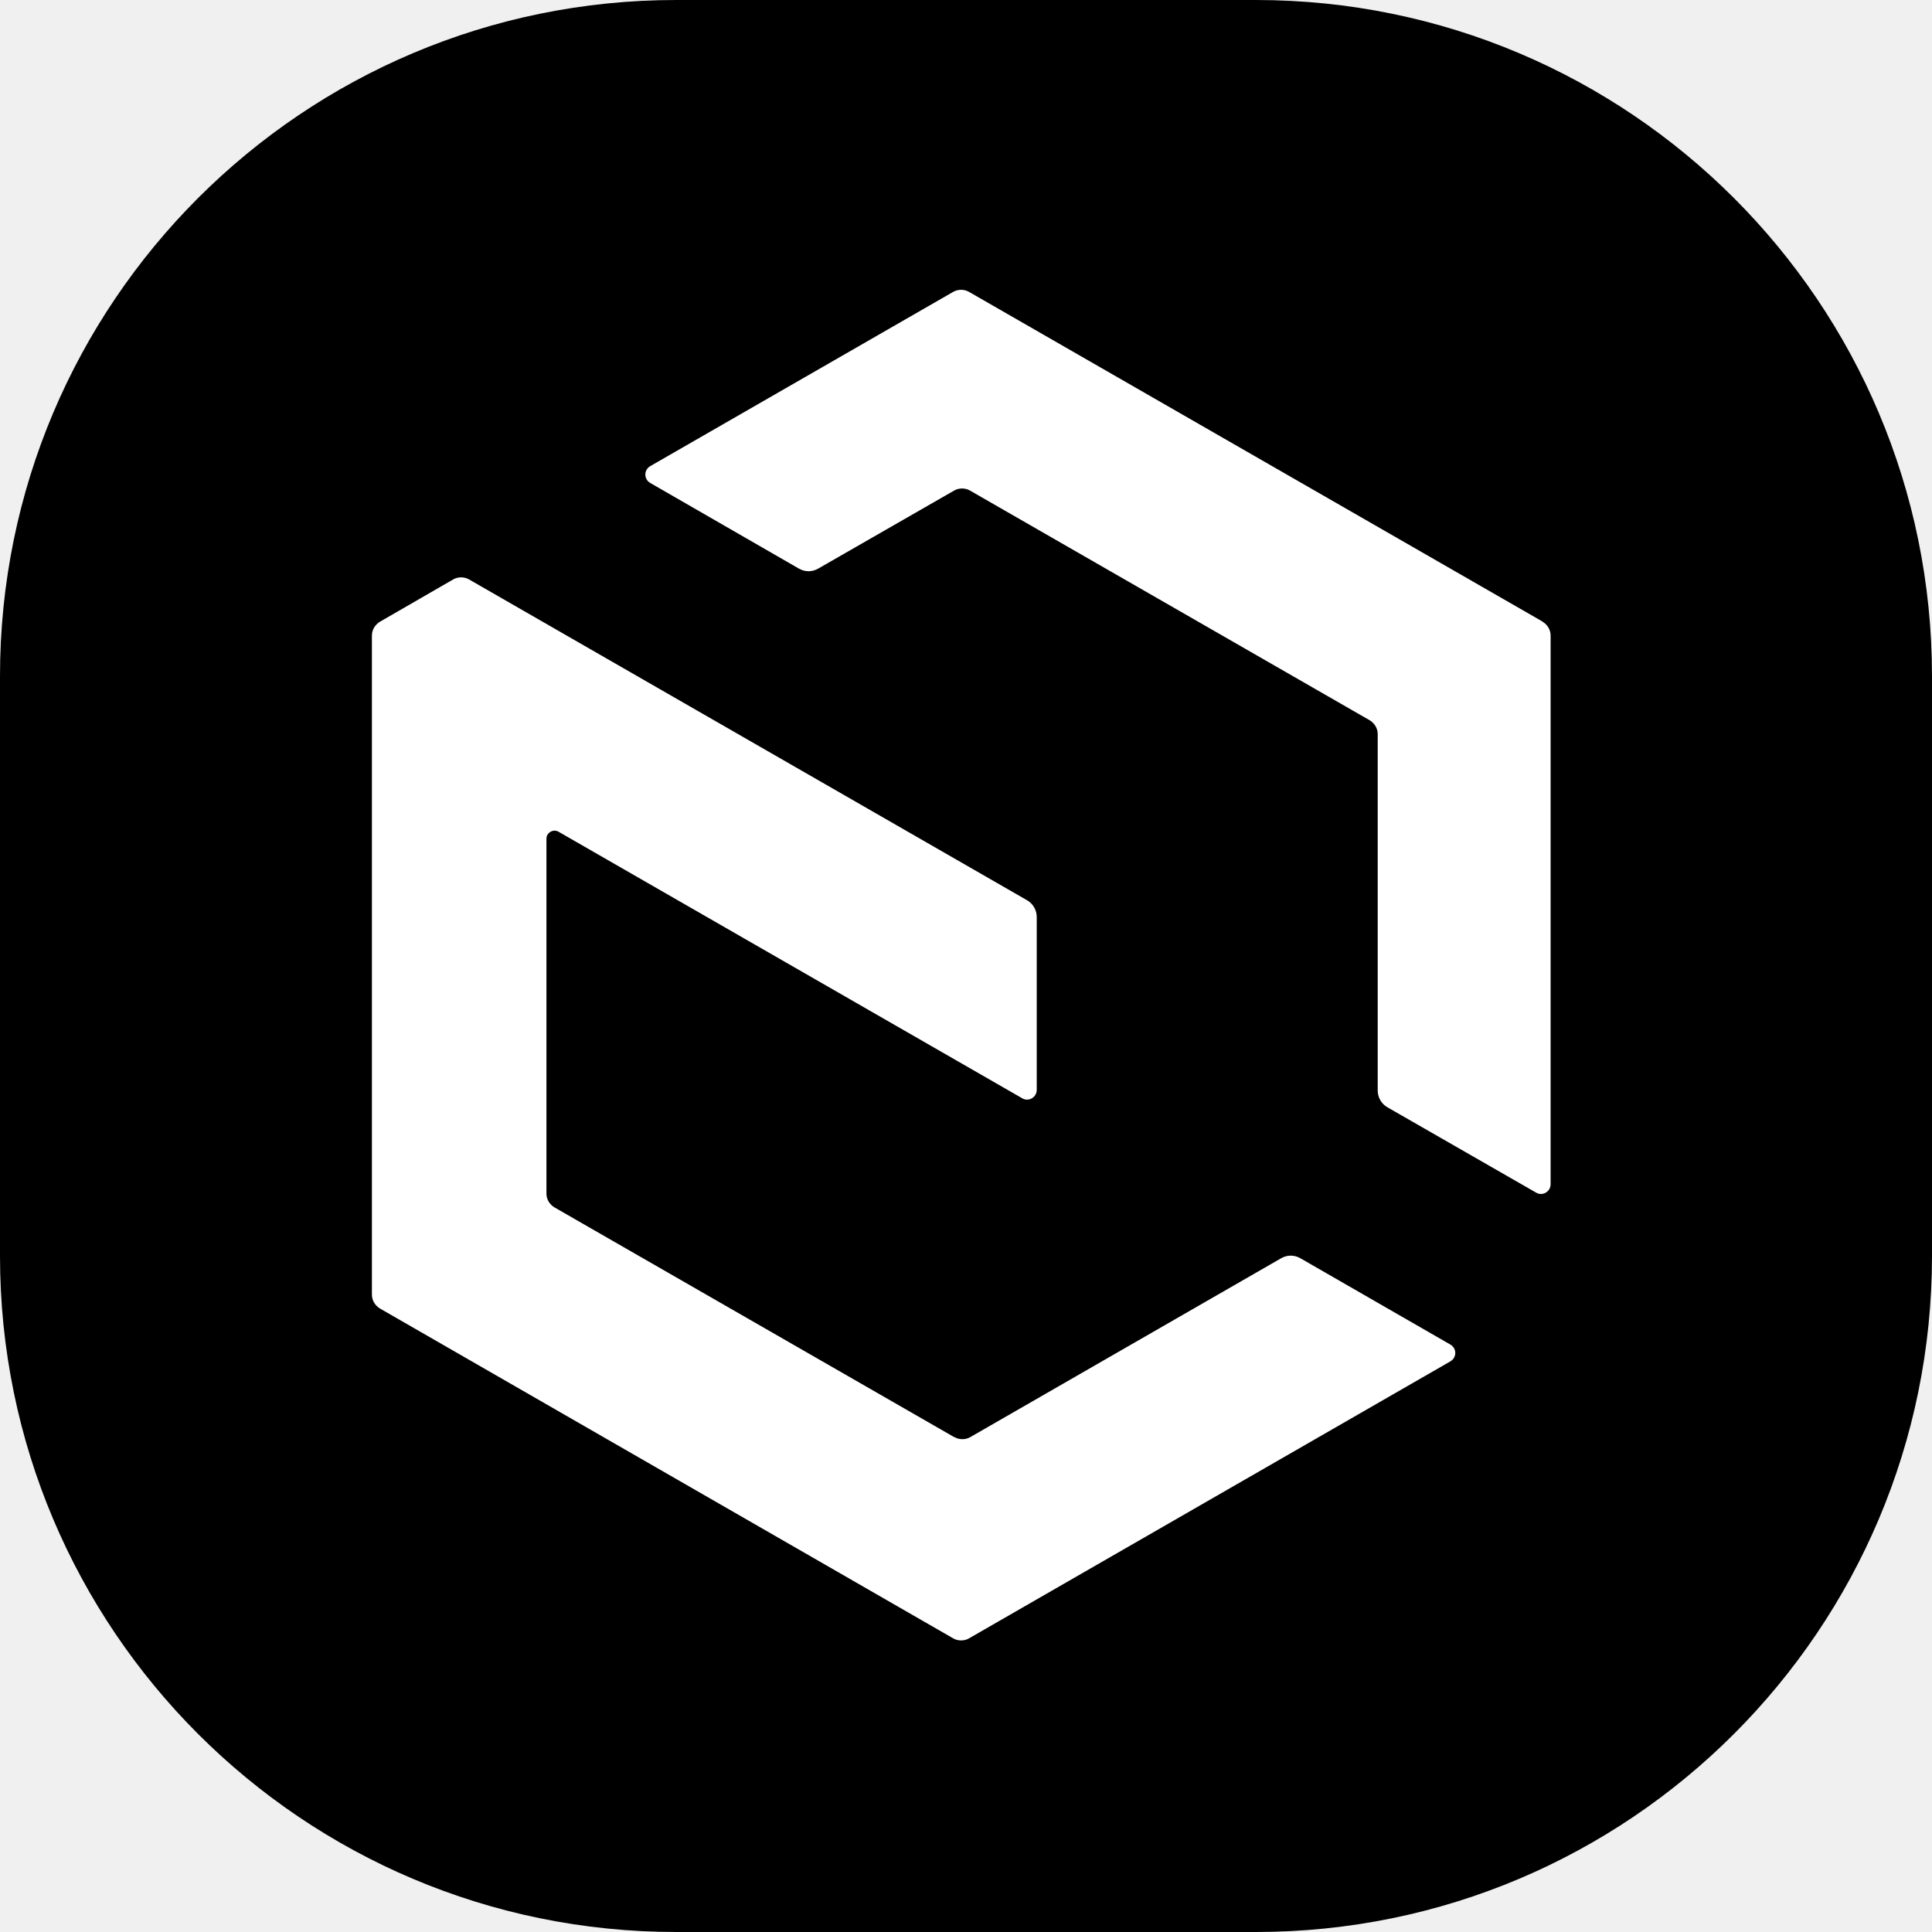
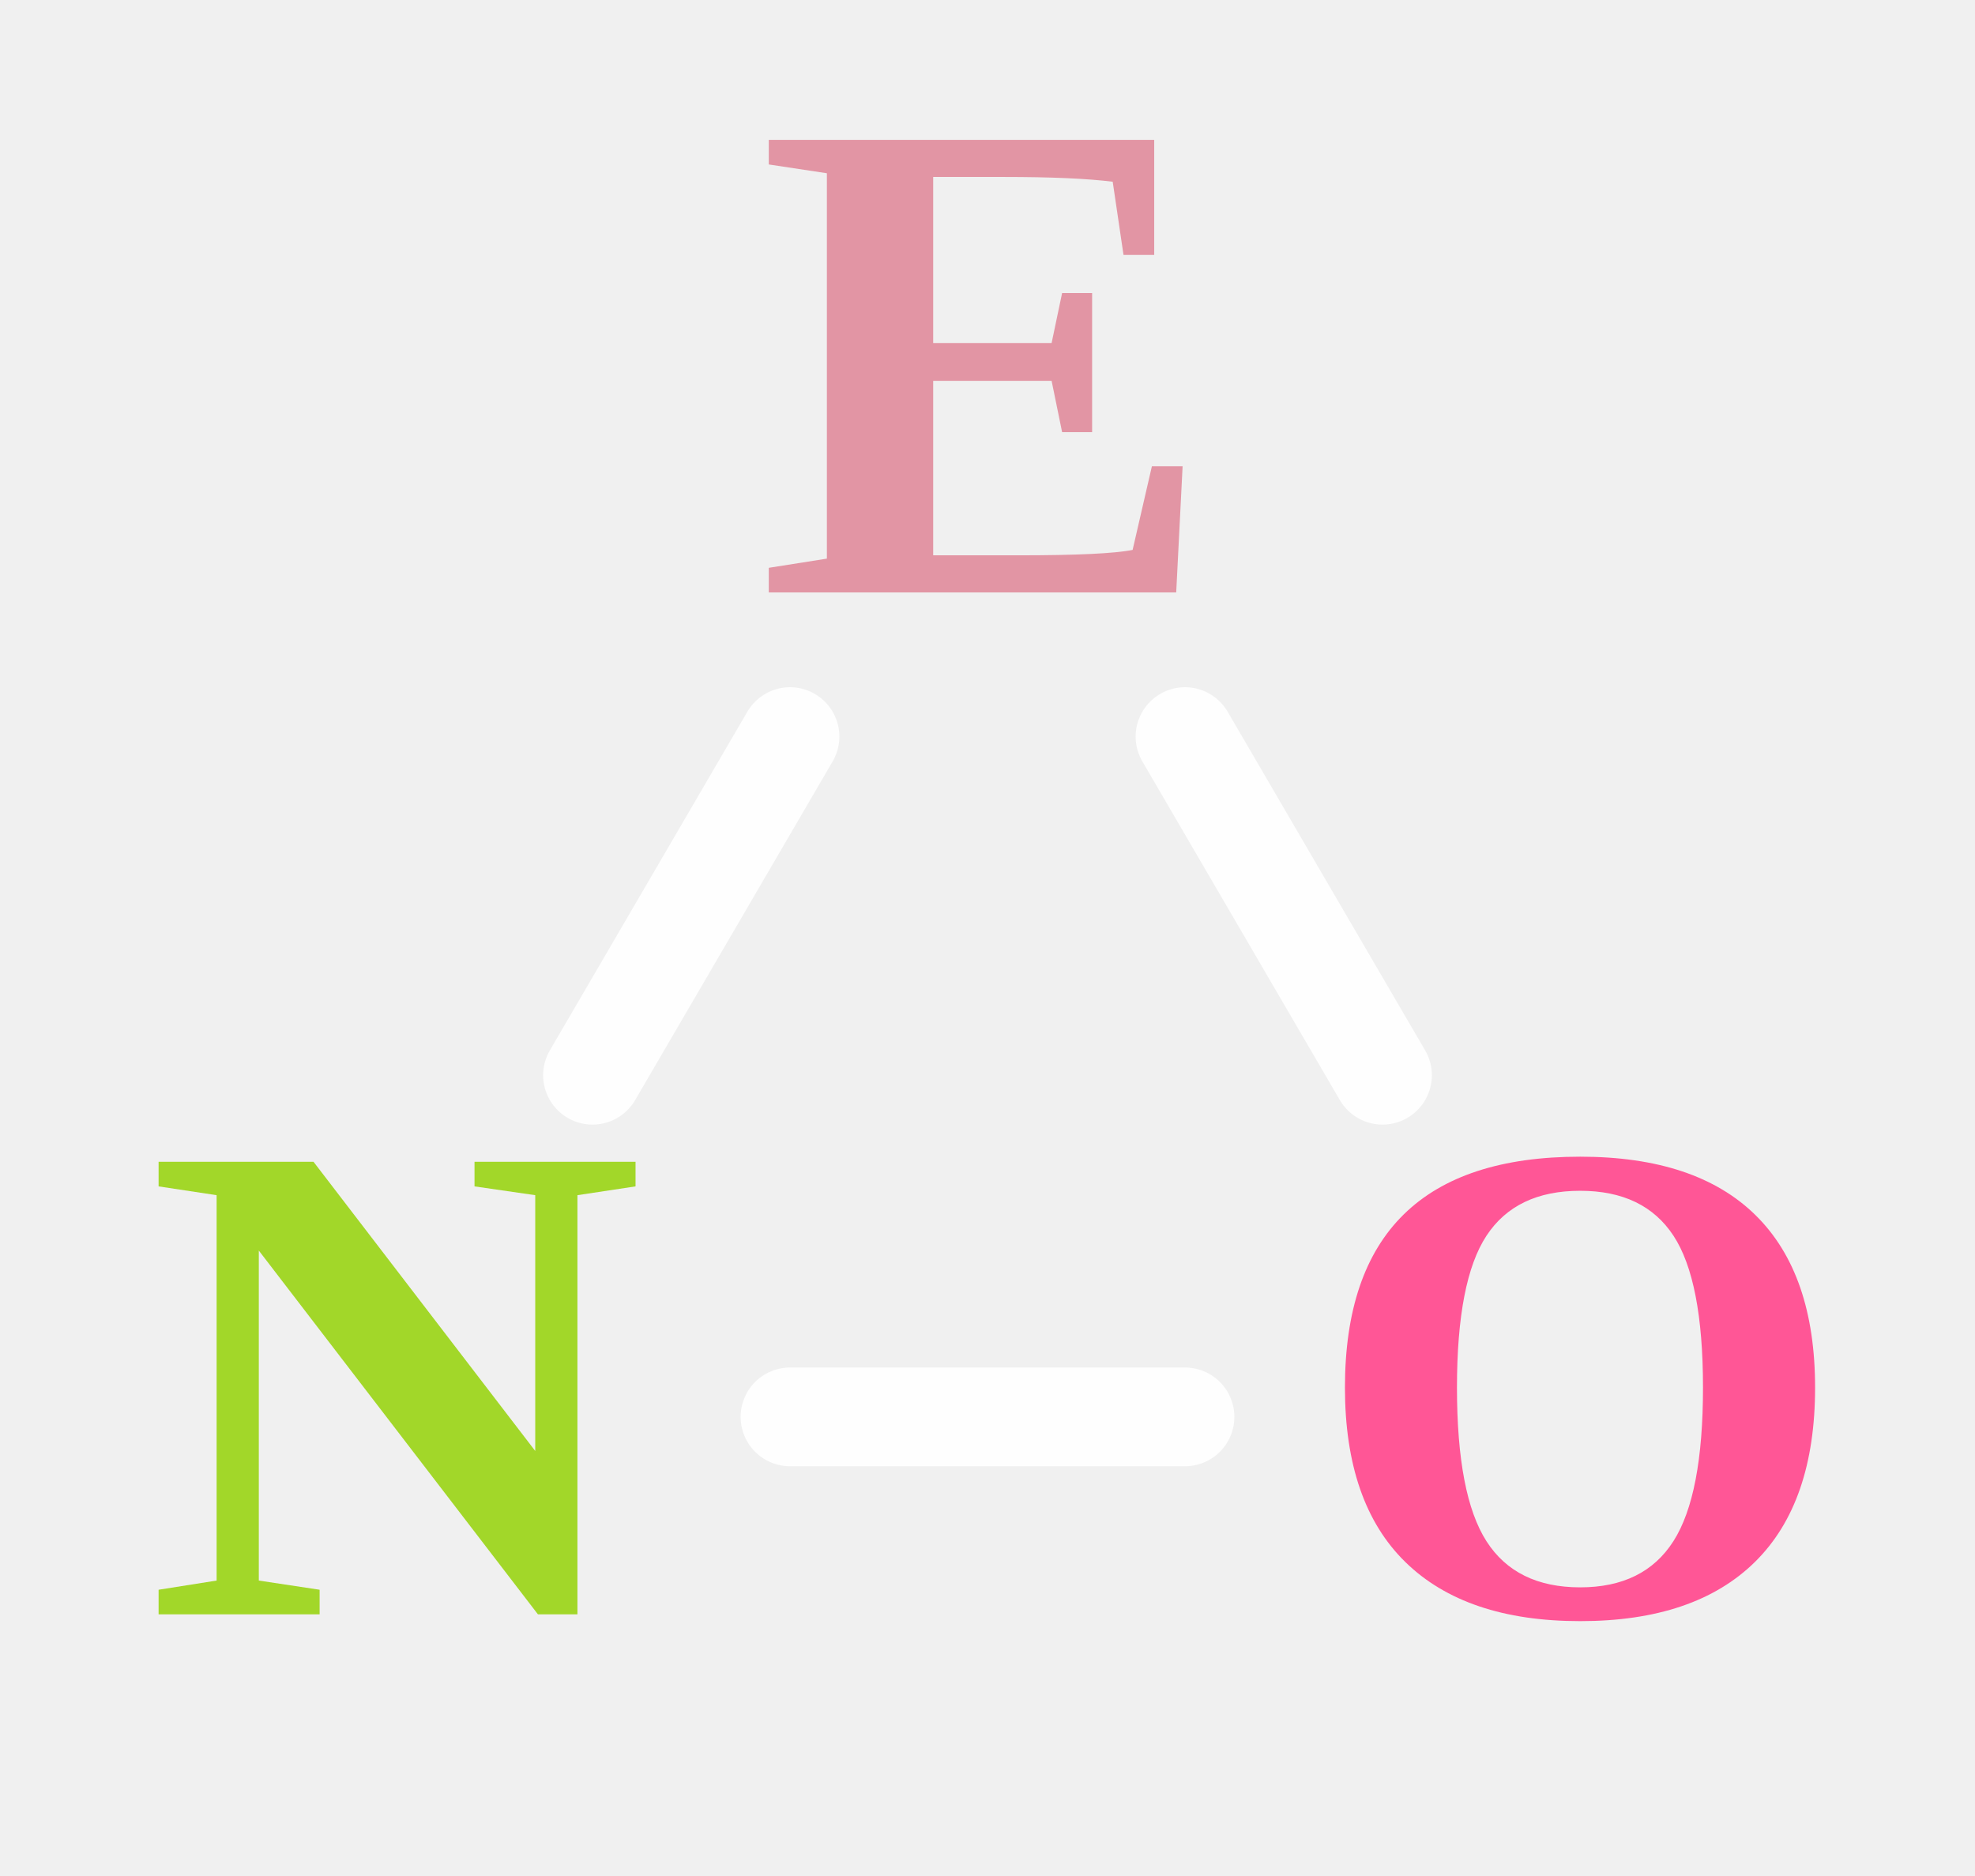
- <svg xmlns="http://www.w3.org/2000/svg" version="1.1" width="1000" height="1000">
-   <style>
-     #light-icon {
-       display: inline;
-     }
-     #dark-icon {
-       display: none;
-     }
- 
-     @media (prefers-color-scheme: dark) {
-       #light-icon {
-         display: none;
-       }
-       #dark-icon {
-         display: inline;
-       }
-     }
-   </style>
-   <g id="light-icon">
-     <svg version="1.1" width="1000" height="1000">
-       <g clip-path="url(#SvgjsClipPath1059)">
-         <rect width="1000" height="1000" fill="#000000" />
-         <g transform="matrix(5,0,0,5,192.5,150)">
-           <svg version="1.1" width="123" height="140">
-             <svg width="123" height="140" viewBox="0 0 123 140" fill="none">
-               <path d="M60.257 118.758L18.904 94.992C18.402 94.692 18.067 94.158 18.067 93.558V56.825C18.067 56.192 18.77 55.792 19.305 56.092L67.316 83.692C67.986 84.092 68.822 83.592 68.822 82.825V64.925C68.822 64.225 68.454 63.558 67.818 63.192L10.071 29.992C9.569 29.692 8.9 29.692 8.398 29.992L0.836 34.358C0.335 34.658 0 35.192 0 35.792V104.025C0 104.625 0.335 105.158 0.836 105.458L60.157 139.592C60.658 139.892 61.328 139.892 61.829 139.592L111.647 110.925C112.317 110.525 112.317 109.592 111.647 109.192L96.123 100.258C95.487 99.892 94.751 99.892 94.116 100.258L61.963 118.758C61.461 119.058 60.792 119.058 60.29 118.758H60.257Z" fill="white" />
-               <path d="M121.149 34.325L61.829 0.225C61.328 -0.075 60.658 -0.075 60.157 0.225L28.807 18.258C28.138 18.658 28.138 19.592 28.807 19.992L44.197 28.858C44.833 29.225 45.569 29.225 46.205 28.858L60.257 20.792C60.759 20.492 61.428 20.492 61.93 20.792L103.283 44.558C103.785 44.858 104.12 45.392 104.12 45.992V82.892C104.12 83.592 104.488 84.258 105.123 84.625L120.514 93.458C121.183 93.858 122.019 93.358 122.019 92.592V35.792C122.019 35.192 121.685 34.658 121.183 34.358L121.149 34.325Z" fill="white" />
-             </svg>
-           </svg>
-         </g>
-       </g>
-       <defs>
-         <clipPath id="SvgjsClipPath1059">
-           <rect width="1000" height="1000" x="0" y="0" rx="350" ry="350" />
-         </clipPath>
-       </defs>
-     </svg>
-   </g>
-   <g id="dark-icon">
-     <svg version="1.1" width="1000" height="1000">
-       <g clip-path="url(#SvgjsClipPath1060)">
-         <rect width="1000" height="1000" fill="#000000" />
-         <g transform="matrix(5,0,0,5,192.5,150)">
-           <svg version="1.1" width="123" height="140">
-             <svg width="123" height="140" viewBox="0 0 123 140" fill="none">
-               <path d="M60.257 118.758L18.904 94.992C18.402 94.692 18.067 94.158 18.067 93.558V56.825C18.067 56.192 18.77 55.792 19.305 56.092L67.316 83.692C67.986 84.092 68.822 83.592 68.822 82.825V64.925C68.822 64.225 68.454 63.558 67.818 63.192L10.071 29.992C9.569 29.692 8.9 29.692 8.398 29.992L0.836 34.358C0.335 34.658 0 35.192 0 35.792V104.025C0 104.625 0.335 105.158 0.836 105.458L60.157 139.592C60.658 139.892 61.328 139.892 61.829 139.592L111.647 110.925C112.317 110.525 112.317 109.592 111.647 109.192L96.123 100.258C95.487 99.892 94.751 99.892 94.116 100.258L61.963 118.758C61.461 119.058 60.792 119.058 60.29 118.758H60.257Z" fill="white" />
-               <path d="M121.149 34.325L61.829 0.225C61.328 -0.075 60.658 -0.075 60.157 0.225L28.807 18.258C28.138 18.658 28.138 19.592 28.807 19.992L44.197 28.858C44.833 29.225 45.569 29.225 46.205 28.858L60.257 20.792C60.759 20.492 61.428 20.492 61.93 20.792L103.283 44.558C103.785 44.858 104.12 45.392 104.12 45.992V82.892C104.12 83.592 104.488 84.258 105.123 84.625L120.514 93.458C121.183 93.858 122.019 93.358 122.019 92.592V35.792C122.019 35.192 121.685 34.658 121.183 34.358L121.149 34.325Z" fill="white" />
-             </svg>
-           </svg>
-         </g>
-       </g>
-       <defs>
-         <clipPath id="SvgjsClipPath1060">
-           <rect width="1000" height="1000" x="0" y="0" rx="350" ry="350" />
-         </clipPath>
-       </defs>
-     </svg>
-   </g>
+ <svg xmlns="http://www.w3.org/2000/svg" viewBox="0 -20 400 380">
+   <line x1="240" y1="129.2" x2="280" y2="197.8" stroke="#ffffff" stroke-width="20" stroke-linecap="round" opacity="0.9" />
+   <line x1="240" y1="267" x2="160" y2="267" stroke="#ffffff" stroke-width="20" stroke-linecap="round" opacity="0.9" />
+   <line x1="120" y1="197.8" x2="160" y2="129.2" stroke="#ffffff" stroke-width="20" stroke-linecap="round" opacity="0.9" />
+   <text x="200" y="100" text-anchor="middle" font-size="140" font-family="Georgia, 'Times New Roman', serif" font-weight="bold" fill="#E295A4">E</text>
+   <text x="320" y="307" text-anchor="middle" font-size="140" font-family="Georgia, 'Times New Roman', serif" font-weight="bold" fill="#FF5696">O</text>
+   <text x="80" y="307" text-anchor="middle" font-size="140" font-family="Georgia, 'Times New Roman', serif" font-weight="bold" fill="#A2D729">N</text>
</svg>
